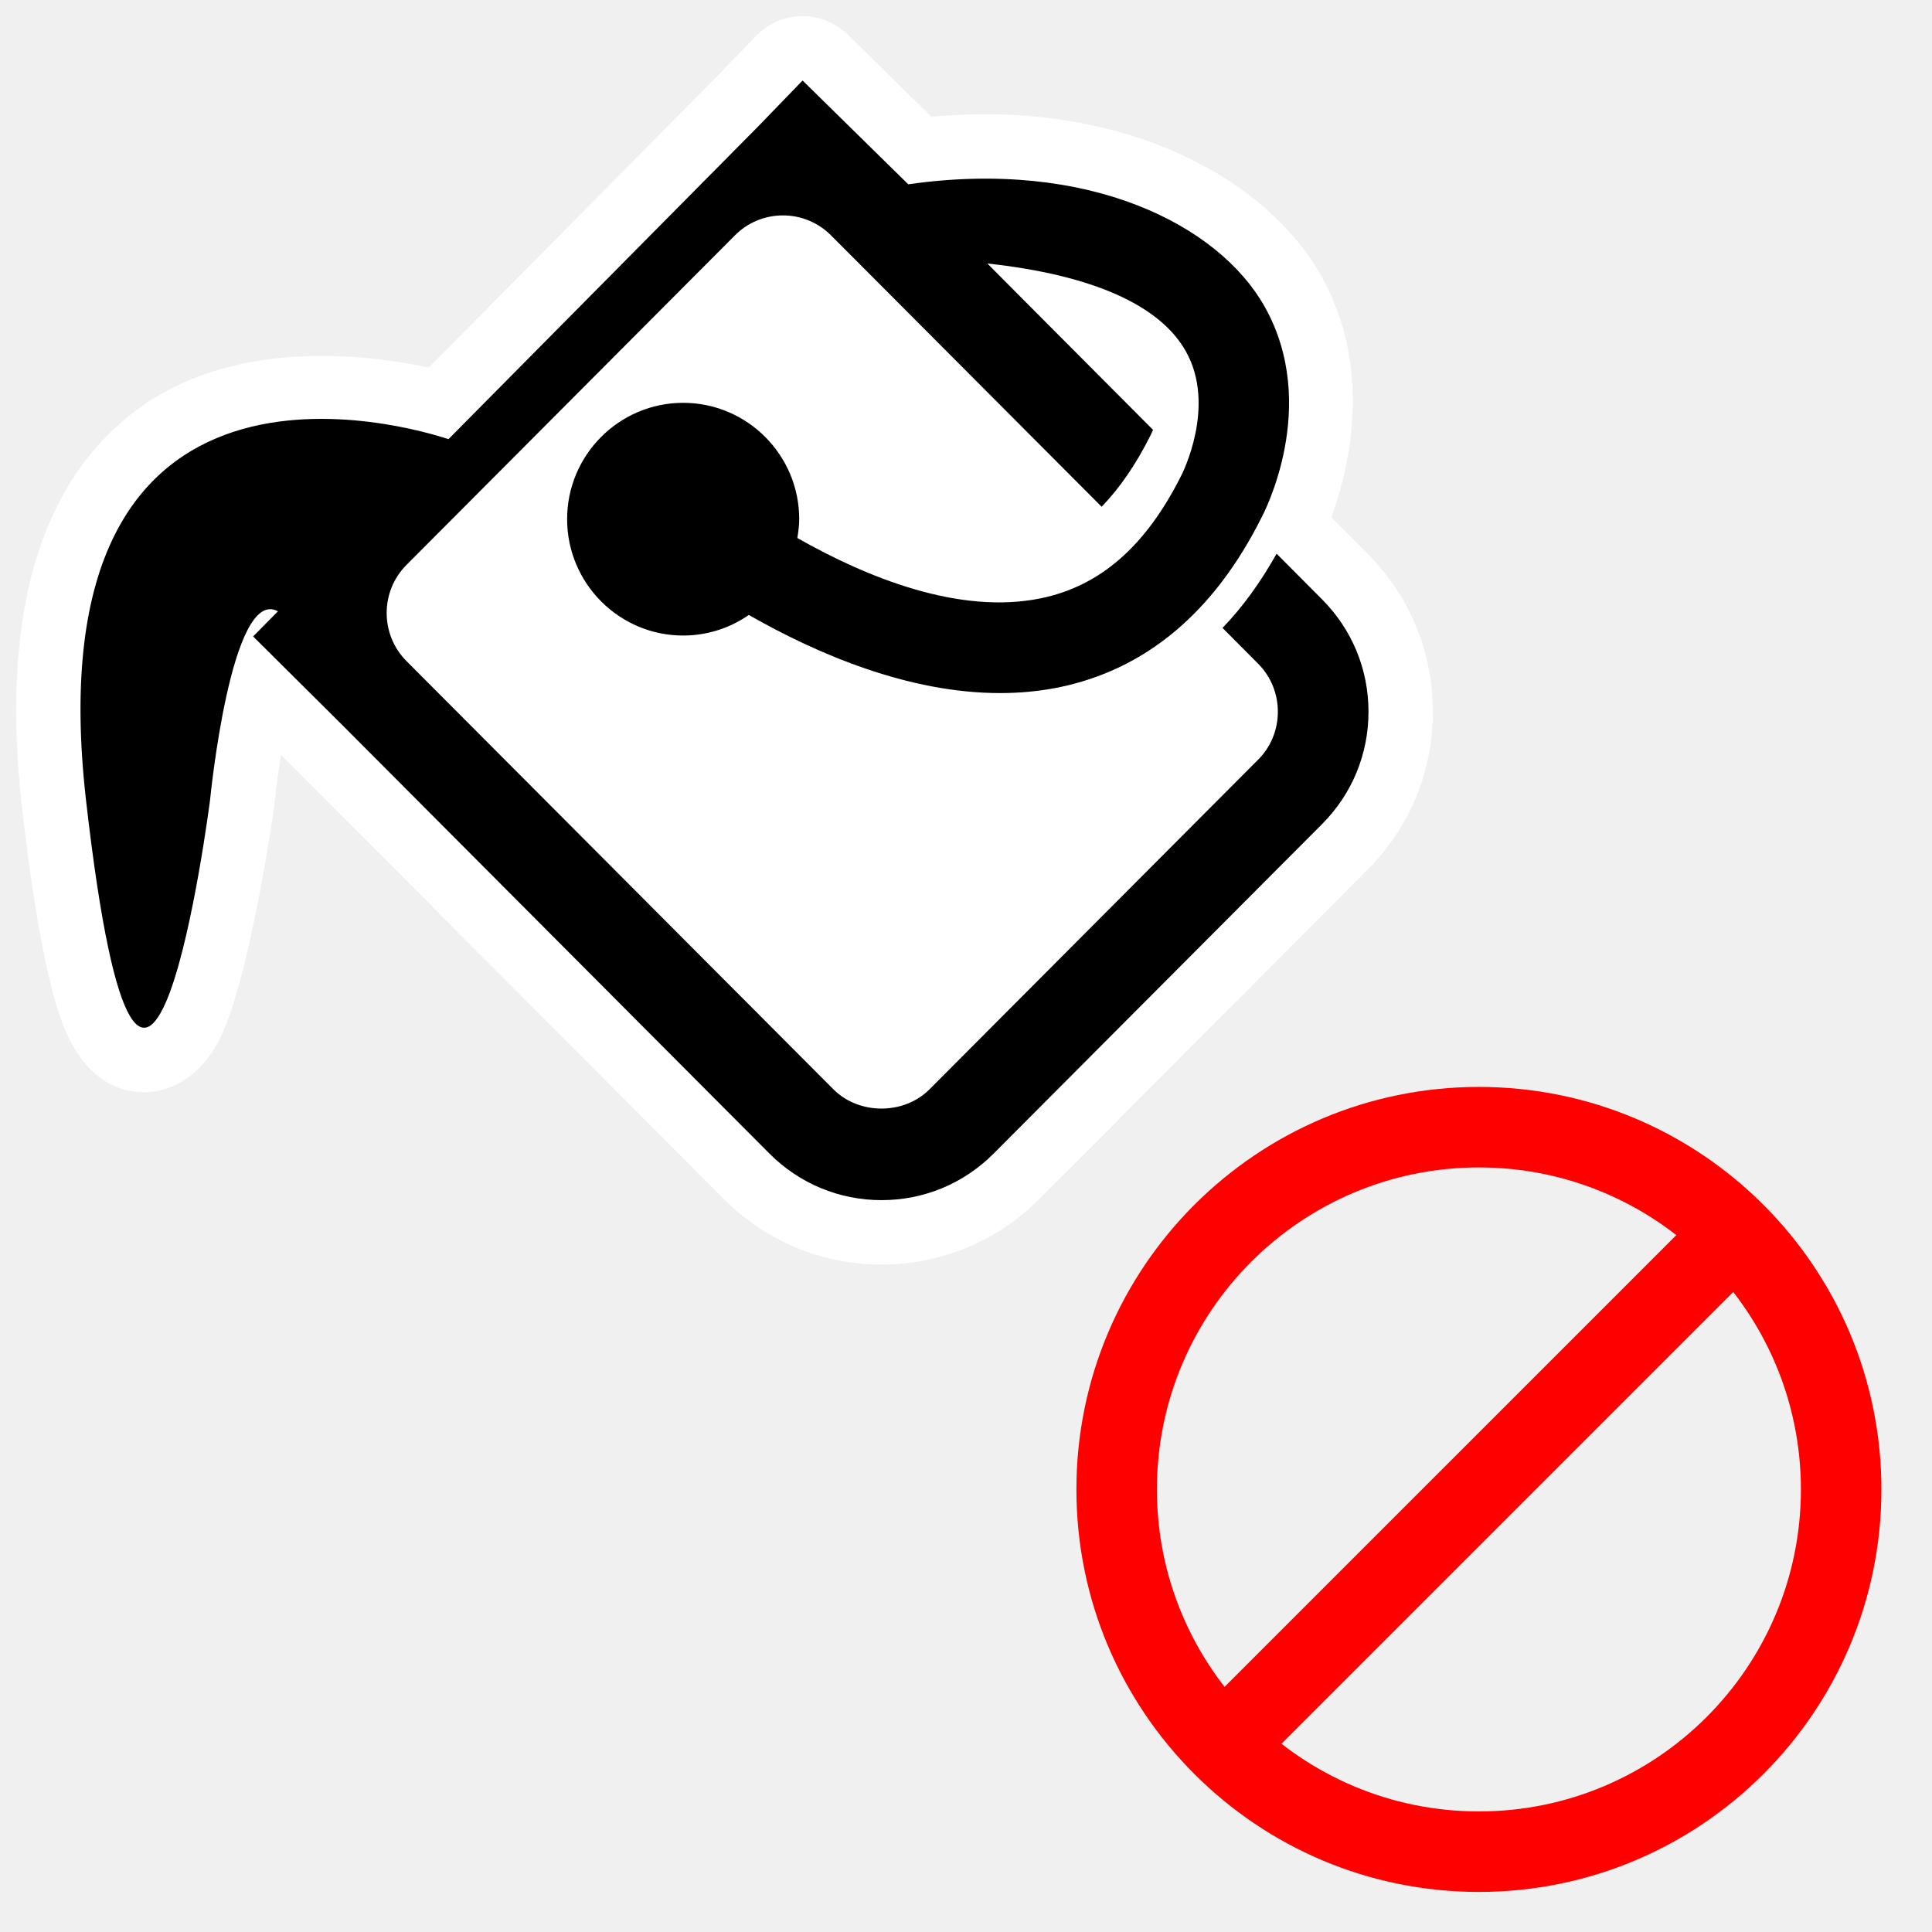
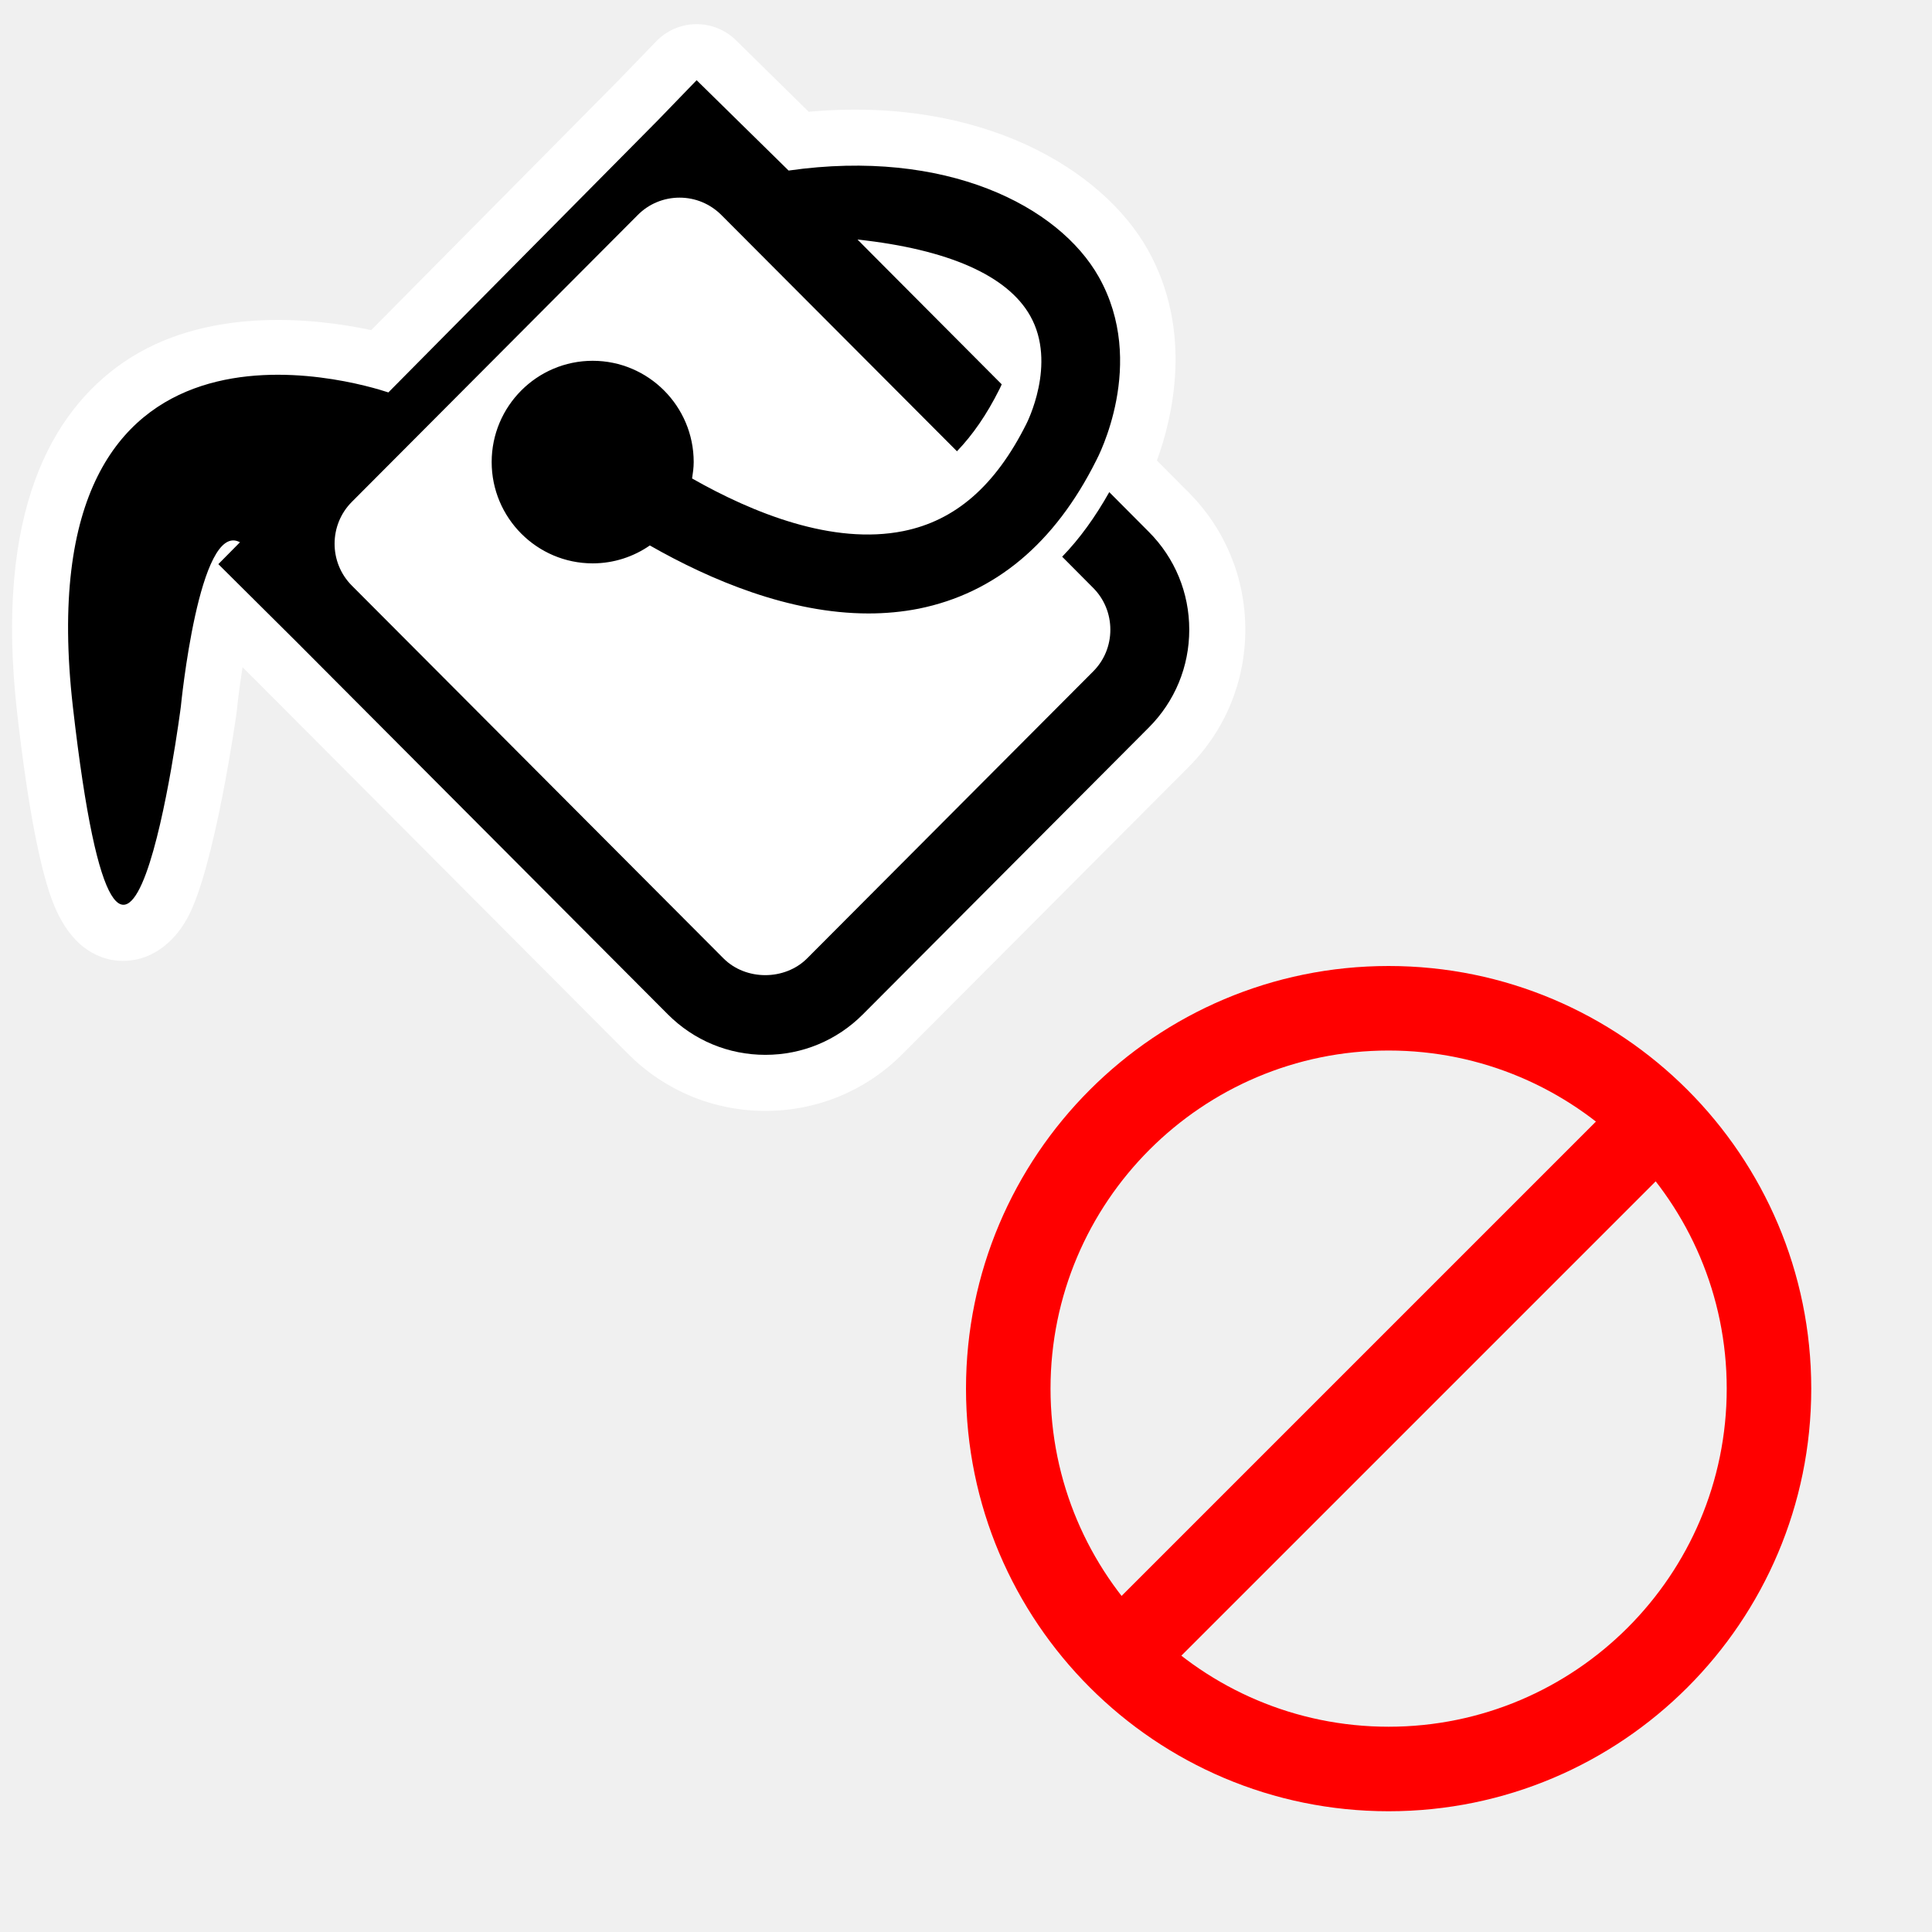
- <svg xmlns="http://www.w3.org/2000/svg" width="100%" height="100%" viewBox="0 0 24 24" version="1.1" xml:space="preserve" style="fill-rule:evenodd;clip-rule:evenodd;stroke-linecap:round;stroke-linejoin:round;stroke-miterlimit:1.5;">
-   <g>
-     <g transform="matrix(-0.0249999,0,0,0.0249999,17,-0.0456697)">
-       <path d="M540.402,376.921L532.34,384.934L320.304,597.653C299.375,618.631 271.513,630.172 241.971,630.172C212.332,630.172 184.568,618.631 163.639,597.654L0.423,433.925C-20.467,412.988 -32,385.125 -32,355.483C-32,325.841 -20.465,297.977 0.433,277.031L18.464,258.917C9.561,234.585 -2.446,184.981 23.722,138.484C49.572,92.553 118.776,50.874 217.228,59.848C217.194,59.848 258.774,19 258.774,19C264.859,13.022 273.079,9.721 281.608,9.829C290.137,9.938 298.27,13.448 304.201,19.579L326.301,42.427L466.964,184.48C499.278,177.571 561.888,170.579 608.889,203.23C648.892,231.018 682.182,287.706 669.059,403.049C669.059,403.051 669.059,403.053 669.058,403.055C662.476,460.792 655.236,494.189 648.672,511.065C642.482,526.978 634.346,534.797 628.373,538.608C619.738,544.117 611.064,545.396 602.637,544.049C593.125,542.529 580.739,536.135 571.95,520.216C556.294,491.863 543.894,403.501 543.894,403.501C543.853,403.181 543.816,402.859 543.785,402.537C543.785,402.537 542.693,391.336 540.402,376.921Z" style="fill:white;" />
-       <path d="M457.163,220.048L303.431,64.81L281.2,41.827L228.702,93.402C138.959,80.577 74.456,113.581 51.61,154.177C23.873,203.46 52.226,257.258 53.115,258.9C76.816,306.268 110.88,334.689 154.384,343.479C163.926,345.36 173.537,346.215 183.113,346.215C228.327,346.215 273.54,327.028 307.912,307.397C317.18,313.827 328.467,317.623 340.539,317.623C372.346,317.623 398.202,291.665 398.202,259.789C398.202,227.913 372.346,201.99 340.539,201.99C308.732,201.99 282.877,227.914 282.877,259.789C282.877,262.97 283.321,266.082 283.8,269.16C249.189,288.826 203.531,307.328 163.139,299.188C133.555,293.203 110.709,273.435 92.993,238.037C92.822,237.695 75.345,203.734 90.77,176.373C103.766,153.253 137.659,138.376 189.371,132.767L181.333,140.873L107.049,215.431C107.836,217.243 108.417,218.338 108.452,218.407C115.6,232.703 123.637,244.331 132.598,253.634L267.075,118.78C273.471,112.384 281.952,108.862 290.947,108.862C299.942,108.862 308.492,112.384 314.819,118.78L477.991,282.499C491.159,295.666 491.159,317.178 477.991,330.346L265.877,543.109C253.155,555.866 230.889,555.866 218.133,543.109L54.927,379.39C48.531,373.029 45.043,364.547 45.043,355.484C45.043,346.455 48.532,337.905 54.927,331.543L72.54,313.827C62.519,303.498 53.627,291.118 45.658,276.958L23.086,299.633C8.209,314.544 0,334.381 0,355.483C0,376.585 8.208,396.421 23.086,411.333L186.292,575.052C201.169,589.963 220.903,598.172 241.971,598.172C262.97,598.172 282.773,589.964 297.65,575.052L509.729,362.289L554.224,318.067L541.878,305.584C565.237,292.827 575.634,399.431 575.634,399.431C575.634,399.431 608.261,653.851 637.264,399.431C664.966,155.955 473.818,214.507 457.163,220.048Z" style="fill-rule:nonzero;" />
+ <svg xmlns="http://www.w3.org/2000/svg" width="100%" height="100%" viewBox="0 0 32 32" version="1.1" xml:space="preserve" style="fill-rule:evenodd;clip-rule:evenodd;stroke-linecap:round;stroke-linejoin:round;stroke-miterlimit:1.5;">
+   <g id="error" transform="matrix(1.50134,0,0,1.50134,-3.77251,-3.51743)">
+     <g transform="matrix(1.865,0,0,1.865,-20.4001,-20.57)">
+       <path d="M20.5,18C21.88,18 23,19.12 23,20.5C23,21.88 21.88,23 20.5,23C19.12,23 18,21.88 18,20.5C18,19.12 19.12,18 20.5,18ZM20.5,18.5C21.604,18.5 22.5,19.396 22.5,20.5C22.5,21.604 21.604,22.5 20.5,22.5C19.396,22.5 18.5,21.604 18.5,20.5C18.5,19.396 19.396,18.5 20.5,18.5Z" style="fill:rgb(255,0,0);" />
    </g>
-     <g transform="matrix(1.07239,0,0,1.07239,1.39099,-0.438894)">
-       <g transform="matrix(1.865,0,0,1.865,-22.3983,-20.57)">
-         <path d="M20.5,18C21.88,18 23,19.12 23,20.5C23,21.88 21.88,23 20.5,23C19.12,23 18,21.88 18,20.5C18,19.12 19.12,18 20.5,18ZM20.5,18.5C21.604,18.5 22.5,19.396 22.5,20.5C22.5,21.604 21.604,22.5 20.5,22.5C19.396,22.5 18.5,21.604 18.5,20.5C18.5,19.396 19.396,18.5 20.5,18.5Z" style="fill:rgb(255,0,0);" />
-       </g>
-       <g transform="matrix(1.865,0,0,1.865,-22.3983,-20.57)">
-         <path d="M19,22L22,19" style="fill:none;stroke:rgb(255,0,0);stroke-width:0.5px;" />
-       </g>
+     <g transform="matrix(1.865,0,0,1.865,-20.4001,-20.57)">
+       <path d="M19,22L22,19" style="fill:none;stroke:rgb(255,0,0);stroke-width:0.5px;" />
    </g>
  </g>
+   <g id="paint" transform="matrix(-0.0290161,0,0,0.0290161,19.6978,0.114875)">
+     <path d="M540.402,376.921L532.34,384.934L320.304,597.653C299.375,618.631 271.513,630.172 241.971,630.172C212.332,630.172 184.568,618.631 163.639,597.654L0.423,433.925C-20.467,412.988 -32,385.125 -32,355.483C-32,325.841 -20.465,297.977 0.433,277.031L18.464,258.917C9.561,234.585 -2.446,184.981 23.722,138.484C49.572,92.553 118.776,50.874 217.228,59.848C217.194,59.848 258.774,19 258.774,19C264.859,13.022 273.079,9.721 281.608,9.829C290.137,9.938 298.27,13.448 304.201,19.579L326.301,42.427L466.964,184.48C499.278,177.571 561.888,170.579 608.889,203.23C648.892,231.018 682.182,287.706 669.059,403.049C669.059,403.051 669.059,403.053 669.058,403.055C662.476,460.792 655.236,494.189 648.672,511.065C642.482,526.978 634.346,534.797 628.373,538.608C619.738,544.117 611.064,545.396 602.637,544.049C593.125,542.529 580.739,536.135 571.95,520.216C556.294,491.863 543.894,403.501 543.894,403.501C543.853,403.181 543.816,402.859 543.785,402.537C543.785,402.537 542.693,391.336 540.402,376.921Z" style="fill:white;" />
+     <path d="M457.163,220.048L303.431,64.81L281.2,41.827L228.702,93.402C138.959,80.577 74.456,113.581 51.61,154.177C23.873,203.46 52.226,257.258 53.115,258.9C76.816,306.268 110.88,334.689 154.384,343.479C163.926,345.36 173.537,346.215 183.113,346.215C228.327,346.215 273.54,327.028 307.912,307.397C317.18,313.827 328.467,317.623 340.539,317.623C372.346,317.623 398.202,291.665 398.202,259.789C398.202,227.913 372.346,201.99 340.539,201.99C308.732,201.99 282.877,227.914 282.877,259.789C282.877,262.97 283.321,266.082 283.8,269.16C249.189,288.826 203.531,307.328 163.139,299.188C133.555,293.203 110.709,273.435 92.993,238.037C92.822,237.695 75.345,203.734 90.77,176.373C103.766,153.253 137.659,138.376 189.371,132.767L181.333,140.873L107.049,215.431C107.836,217.243 108.417,218.338 108.452,218.407C115.6,232.703 123.637,244.331 132.598,253.634L267.075,118.78C273.471,112.384 281.952,108.862 290.947,108.862C299.942,108.862 308.492,112.384 314.819,118.78L477.991,282.499C491.159,295.666 491.159,317.178 477.991,330.346L265.877,543.109C253.155,555.866 230.889,555.866 218.133,543.109L54.927,379.39C48.531,373.029 45.043,364.547 45.043,355.484C45.043,346.455 48.532,337.905 54.927,331.543L72.54,313.827C62.519,303.498 53.627,291.118 45.658,276.958L23.086,299.633C8.209,314.544 0,334.381 0,355.483C0,376.585 8.208,396.421 23.086,411.333L186.292,575.052C201.169,589.963 220.903,598.172 241.971,598.172C262.97,598.172 282.773,589.964 297.65,575.052L509.729,362.289L554.224,318.067L541.878,305.584C565.237,292.827 575.634,399.431 575.634,399.431C575.634,399.431 608.261,653.851 637.264,399.431C664.966,155.955 473.818,214.507 457.163,220.048Z" style="fill-rule:nonzero;" />
+   </g>
</svg>
